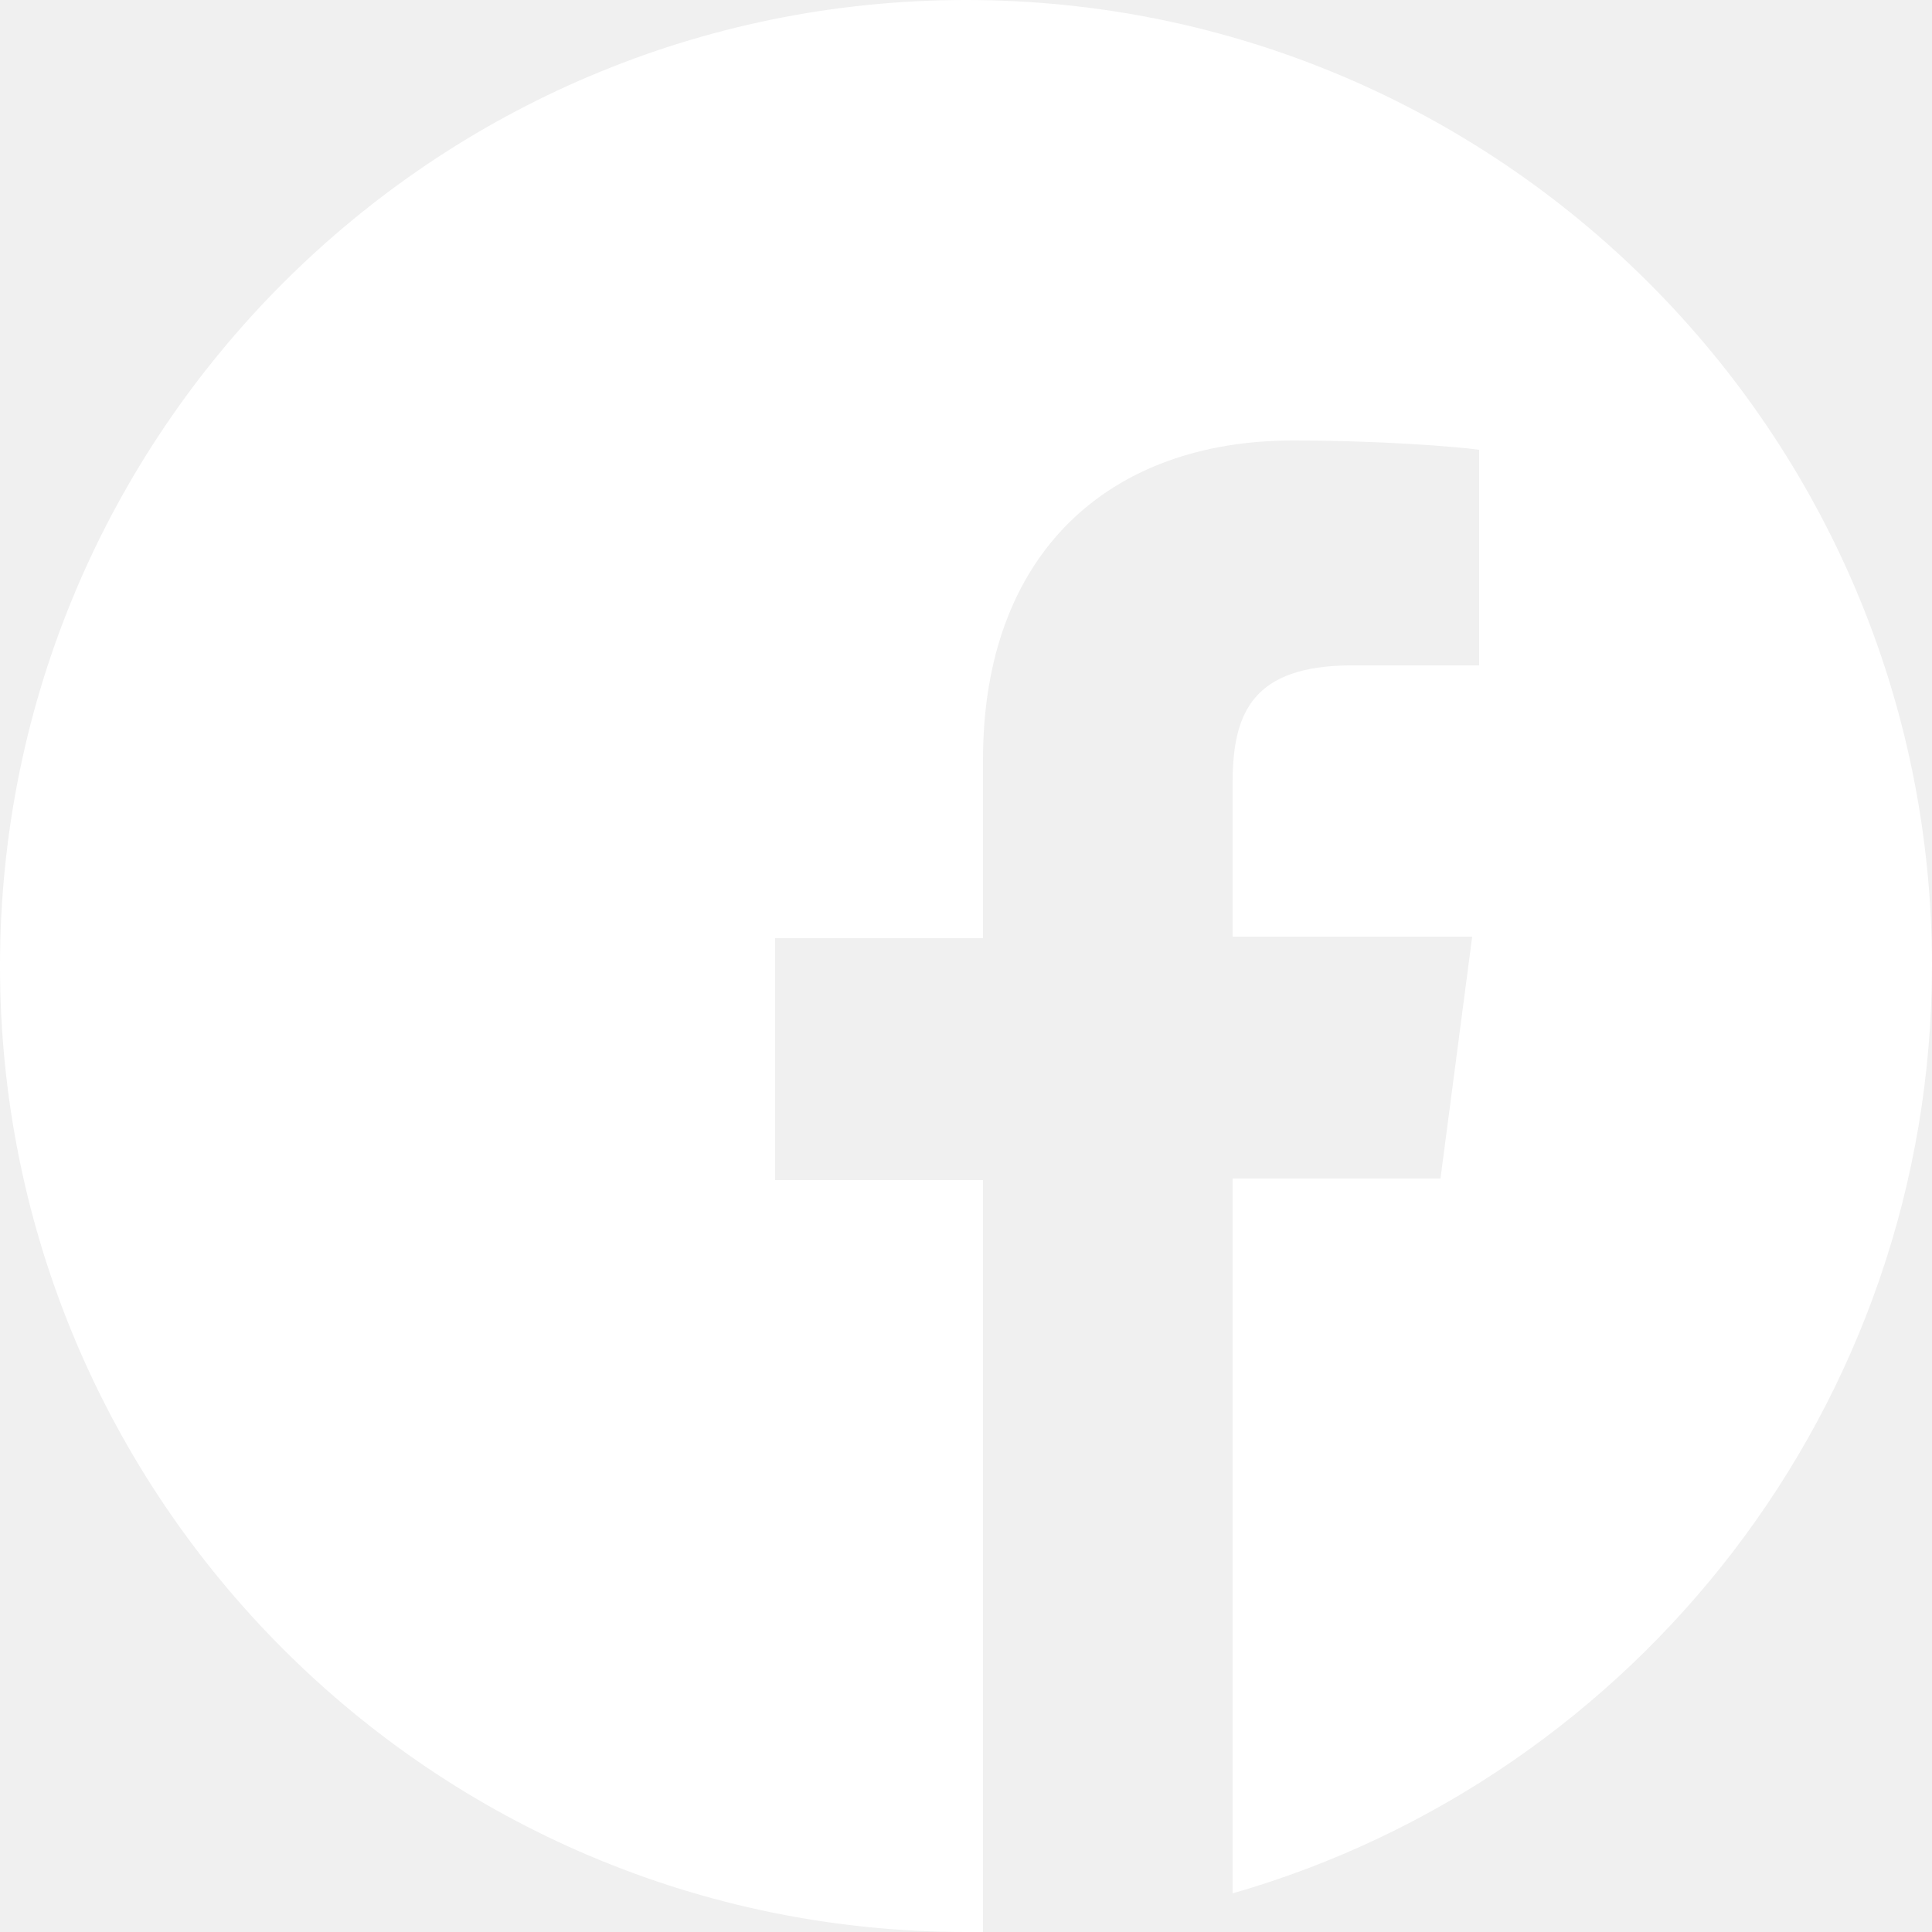
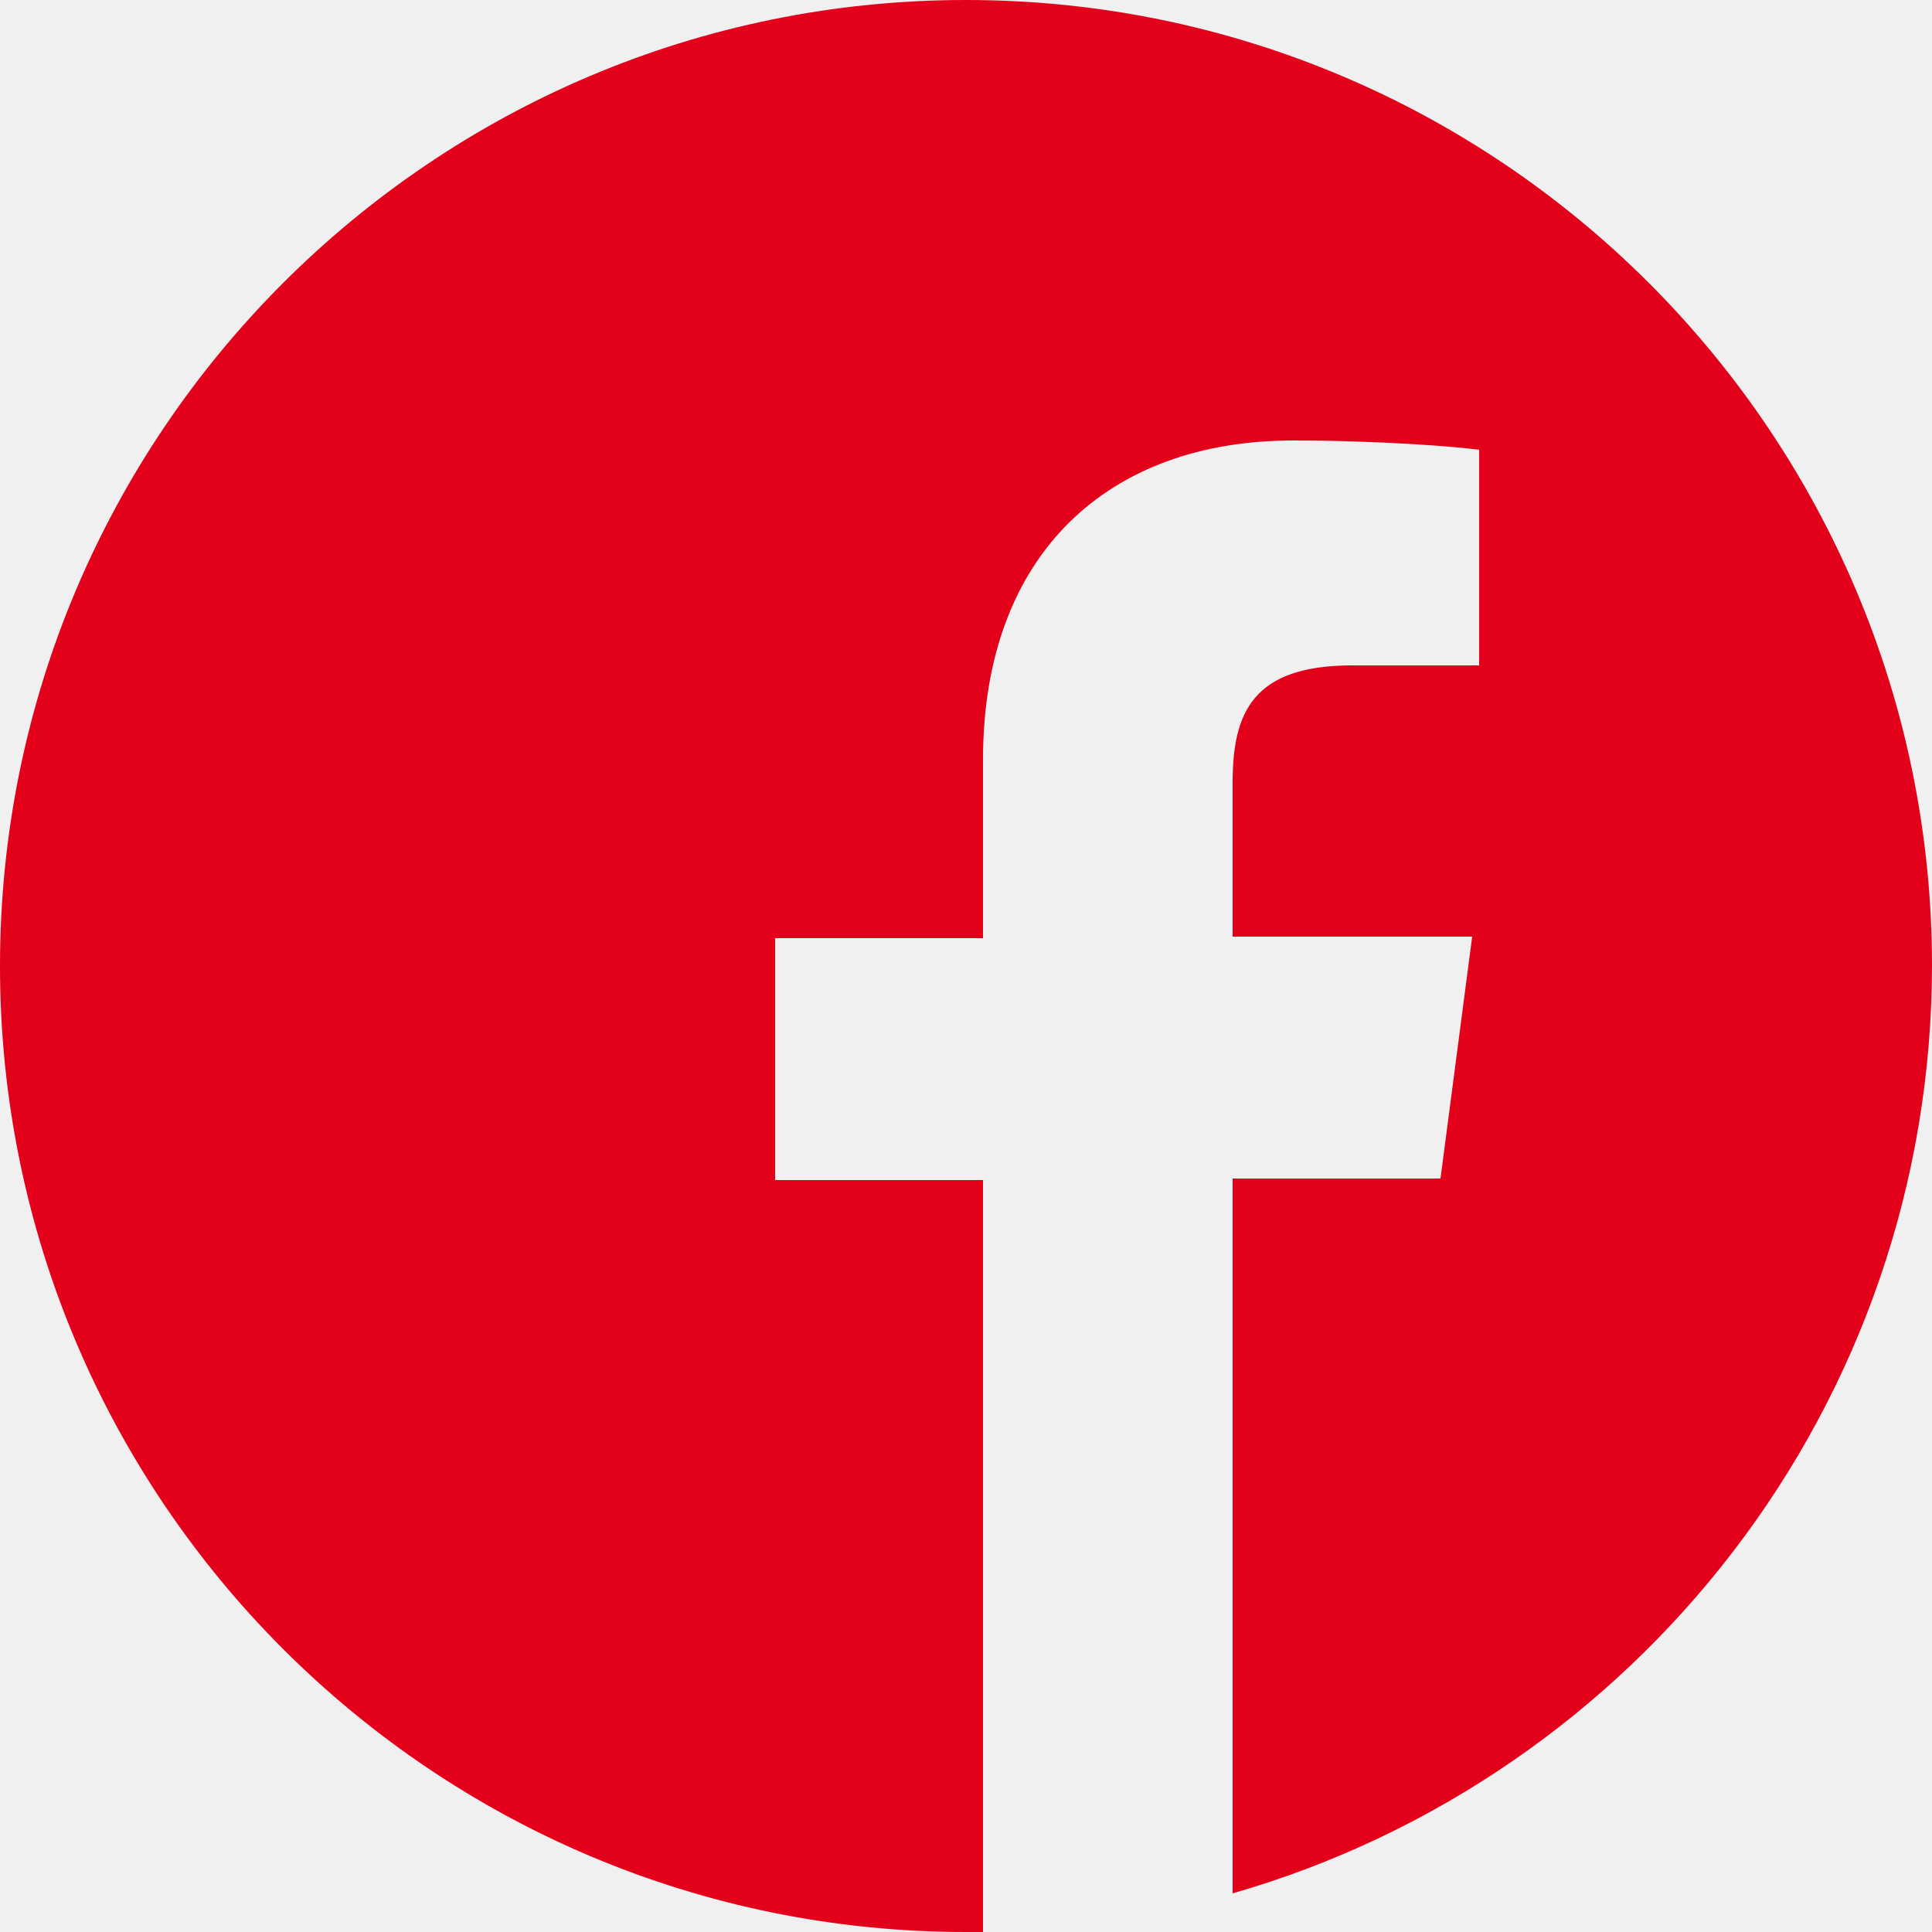
<svg xmlns="http://www.w3.org/2000/svg" id="Capa_2" data-name="Capa 2" viewBox="0 0 25 25">
  <defs>
    <style>
      .cls-1 {
-         fill: #fff;
+         fill: #e2001a;
        stroke-width: 0px;
      }
    </style>
  </defs>
  <g id="Capa_1-2" data-name="Capa 1">
    <path class="cls-1" d="M25,12.5C25,5.6,19.4,0,12.5,0S0,5.6,0,12.5s5.6,12.5,12.5,12.5c.07,0,.15,0,.22,0v-9.73h-2.69v-3.13h2.69v-2.31c0-2.67,1.63-4.13,4.01-4.13,1.14,0,2.12.08,2.41.12v2.79h-1.64c-1.29,0-1.55.61-1.55,1.52v1.99h3.1l-.41,3.13h-2.69v9.25c5.22-1.5,9.05-6.31,9.05-12.02" />
  </g>
</svg>
